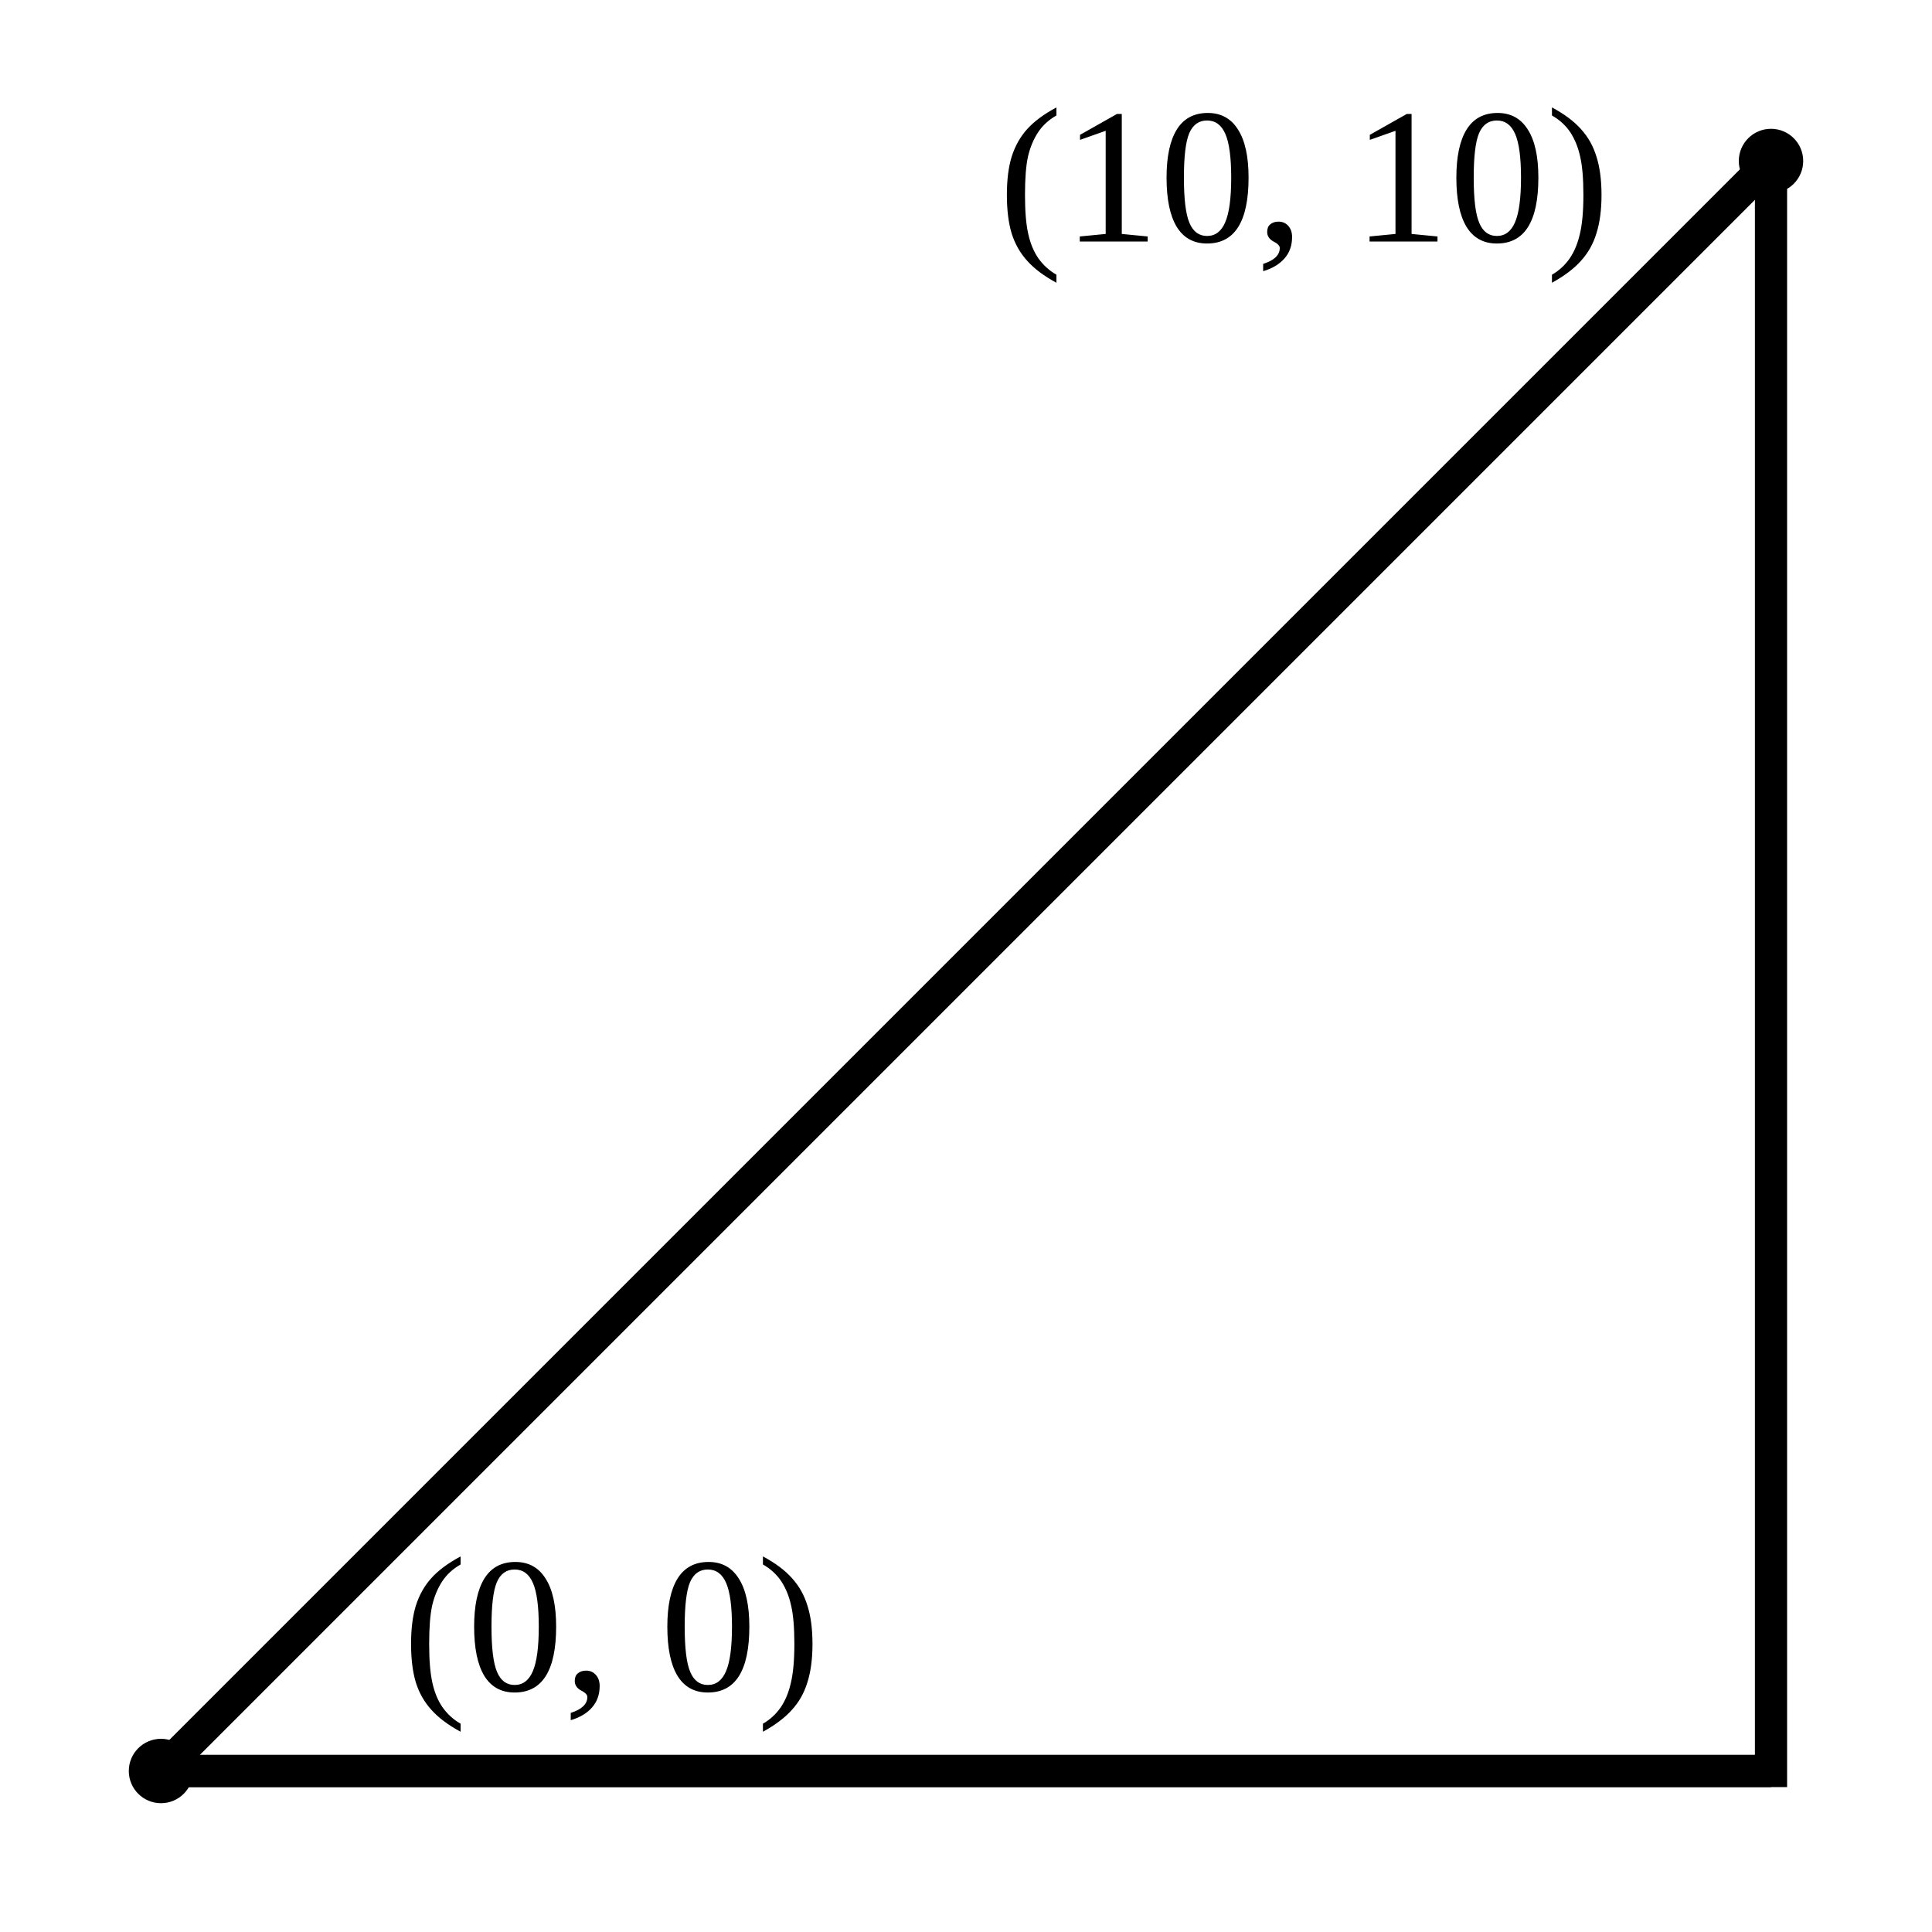
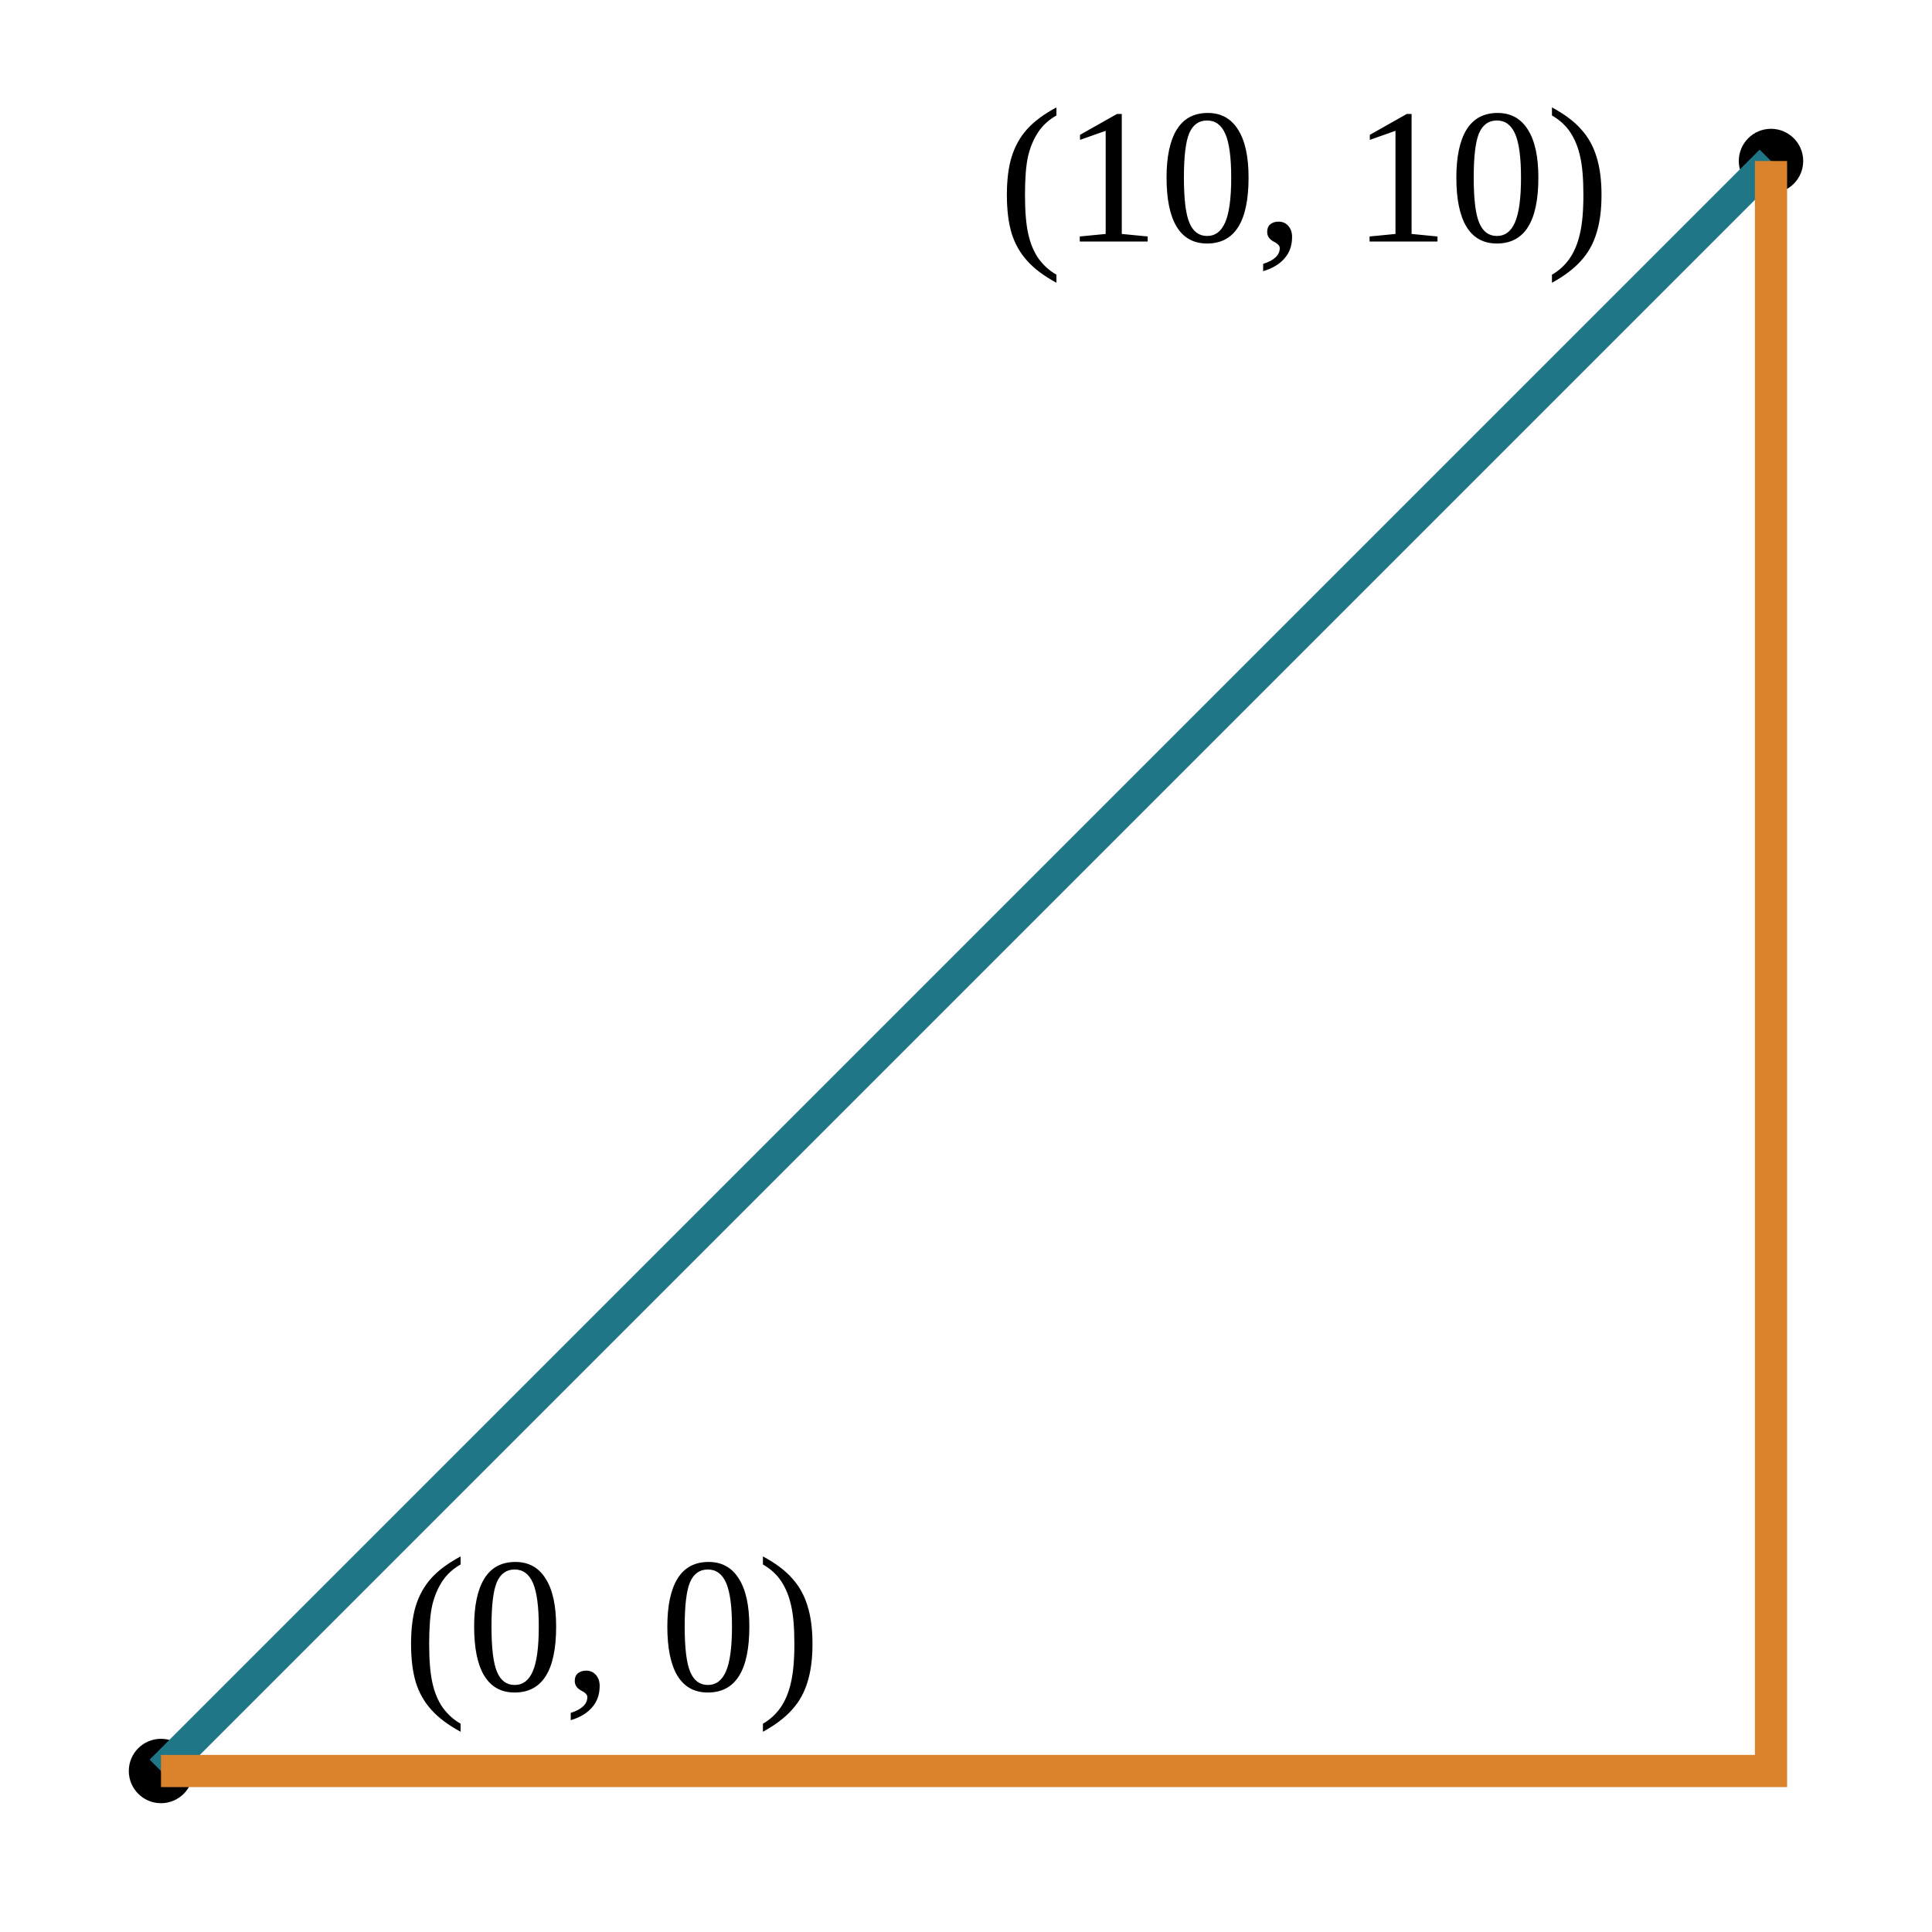
<svg xmlns="http://www.w3.org/2000/svg" width="120" height="120" version="1.1">
  <g transform="translate(10 110) scale(10, -10)">
    <circle cx="0" cy="0" r="0.2" />
    <circle cx="10" cy="10" r="0.2" />
-     <path d="M0 0 L10 10" fill="none" stroke="rgb(0,0,0)" stroke-width="0.2" />
-     <path d="M0 0 L10 0" fill="none" stroke="rgb(0,0,0)" stroke-width="0.2" />
-     <path d="M0 0 L10 0 L10 10" fill="none" stroke="rgb(0,0,0)" stroke-width="0.2" />
+     <path d="M0 0 L10 10" fill="none" stroke="#1E7687" stroke-width="0.2" />
+     <path d="M0 0 L10 0 L10 10" fill="none" stroke="#DB822D" stroke-width="0.2" />
    <g transform="translate(0 0) scale(0.1 -0.1)">
      <text x="15" y="-5" text-anchor="start">(0, 0)</text>
    </g>
    <g transform="translate(10 10) scale(0.1 -0.1)">
      <text x="-10" y="5" text-anchor="end">(10, 10)</text>
    </g>
  </g>
</svg>
